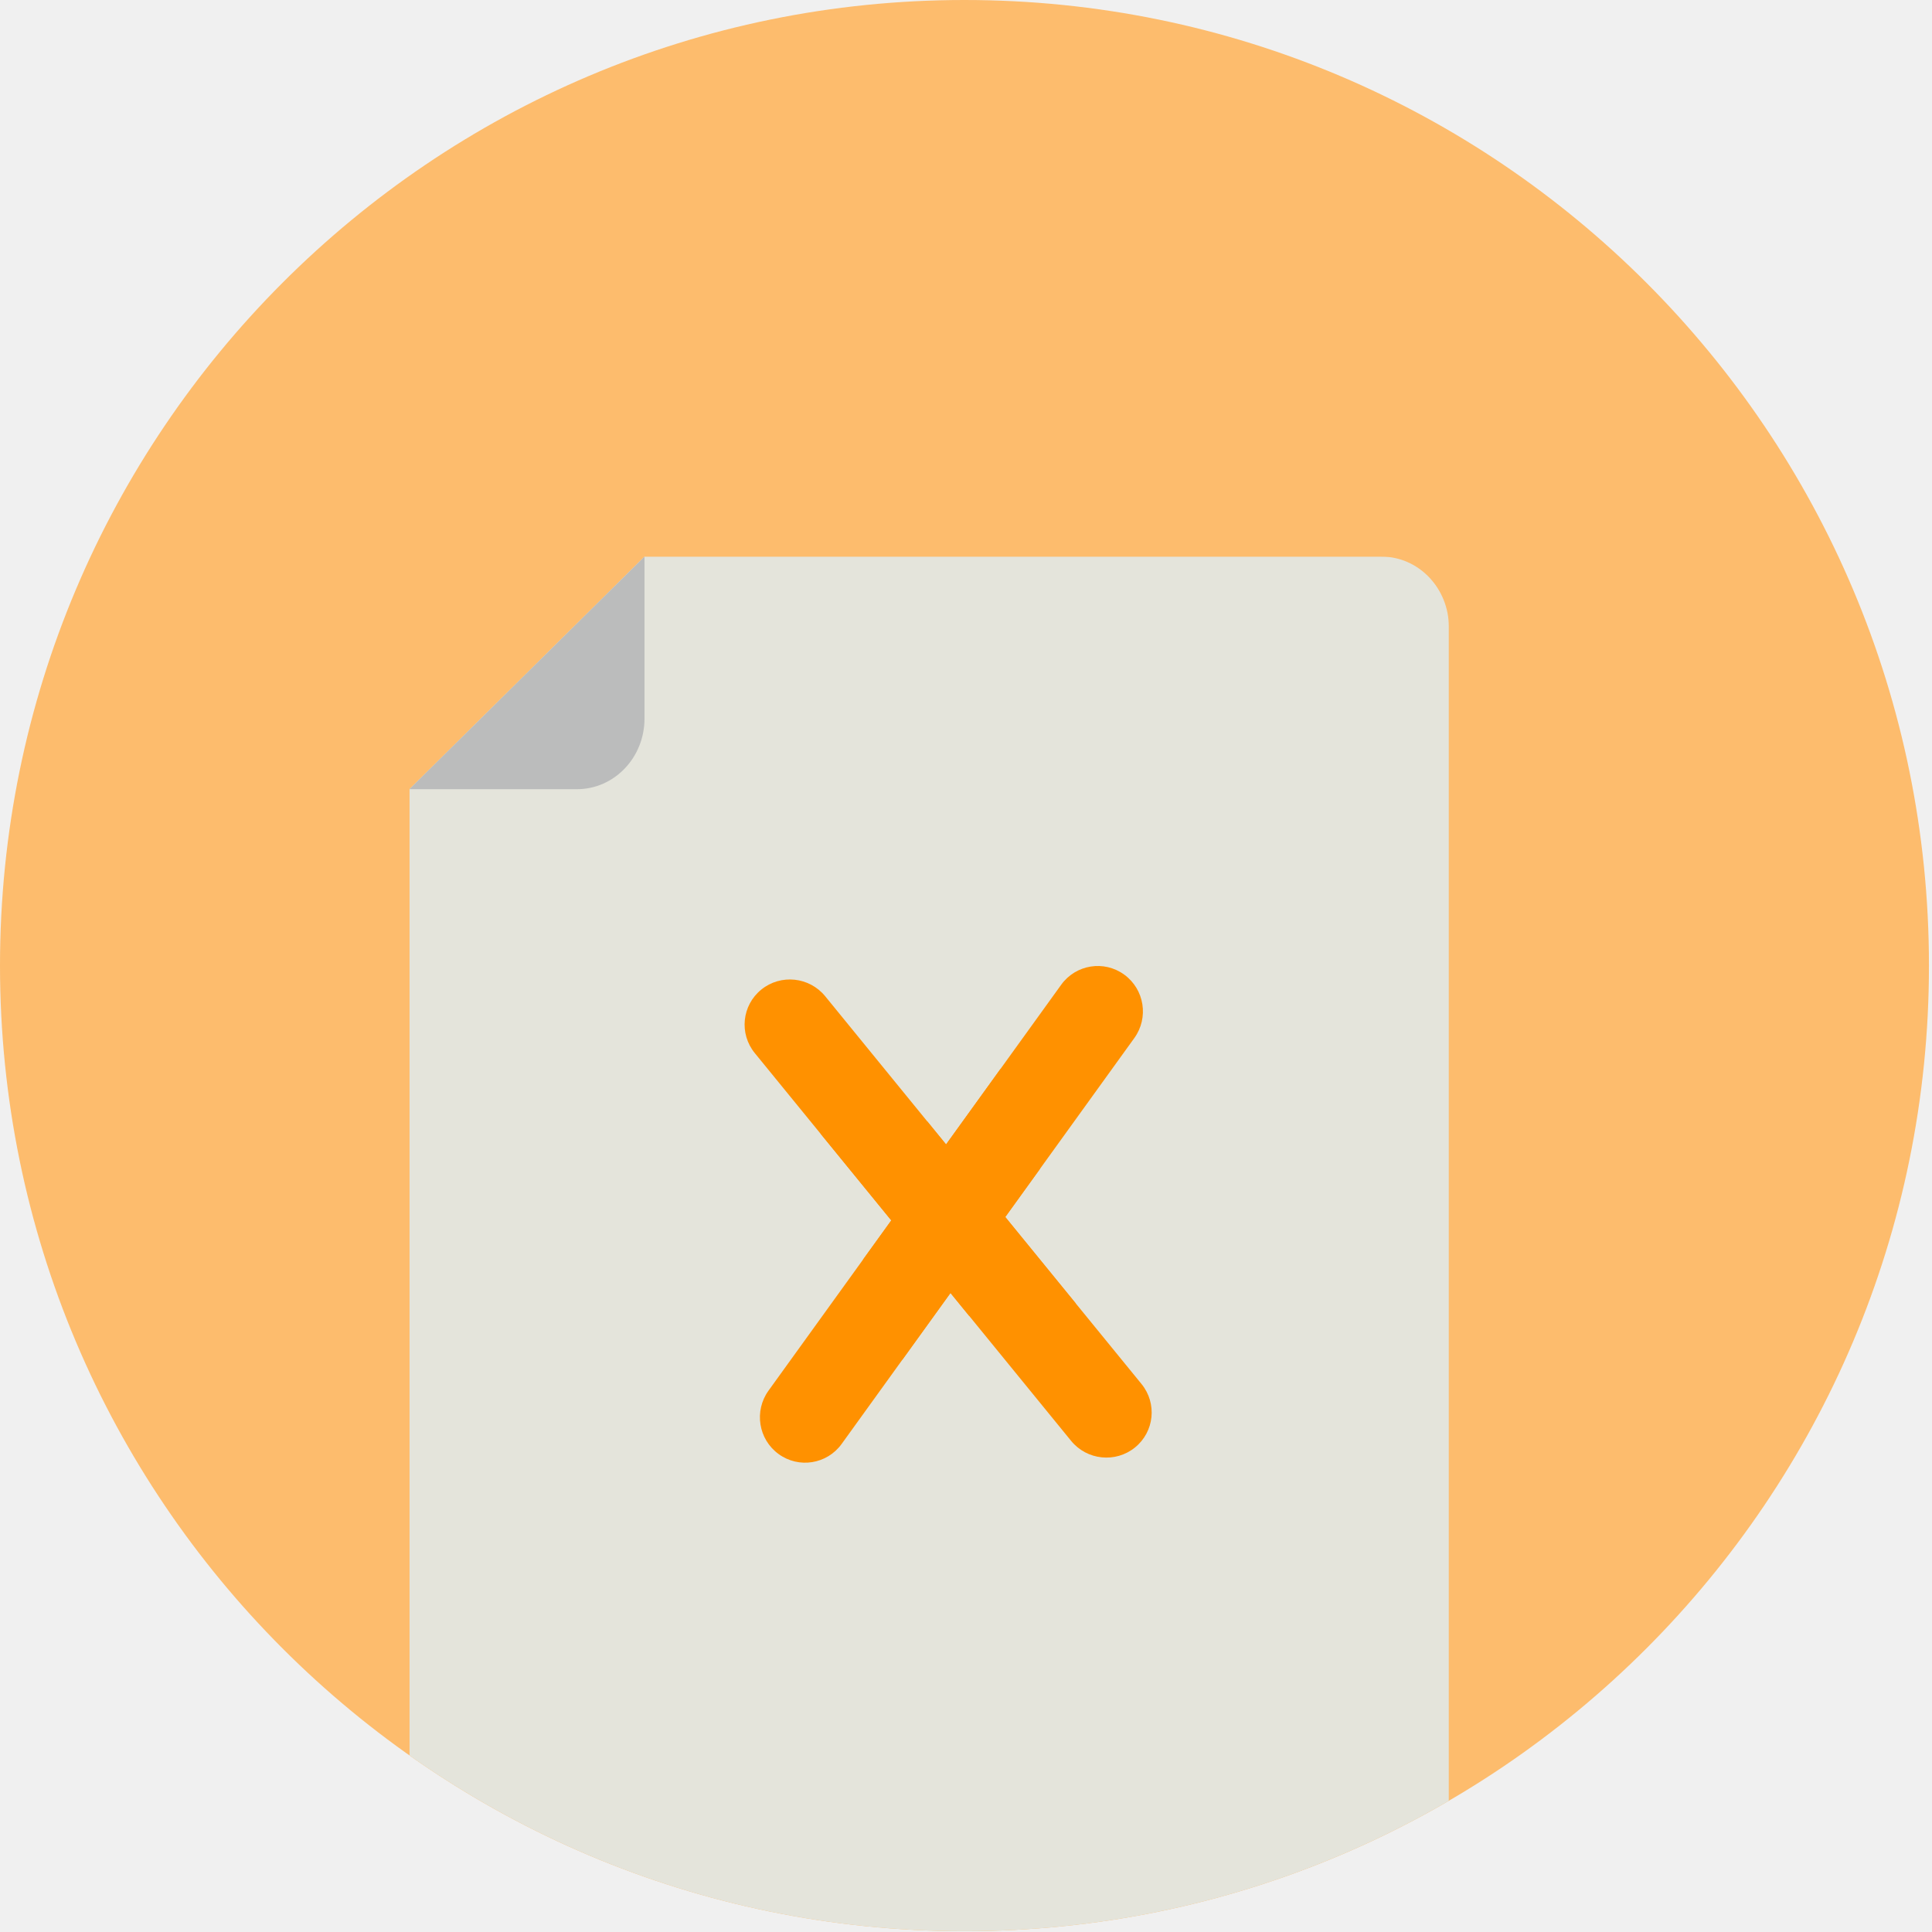
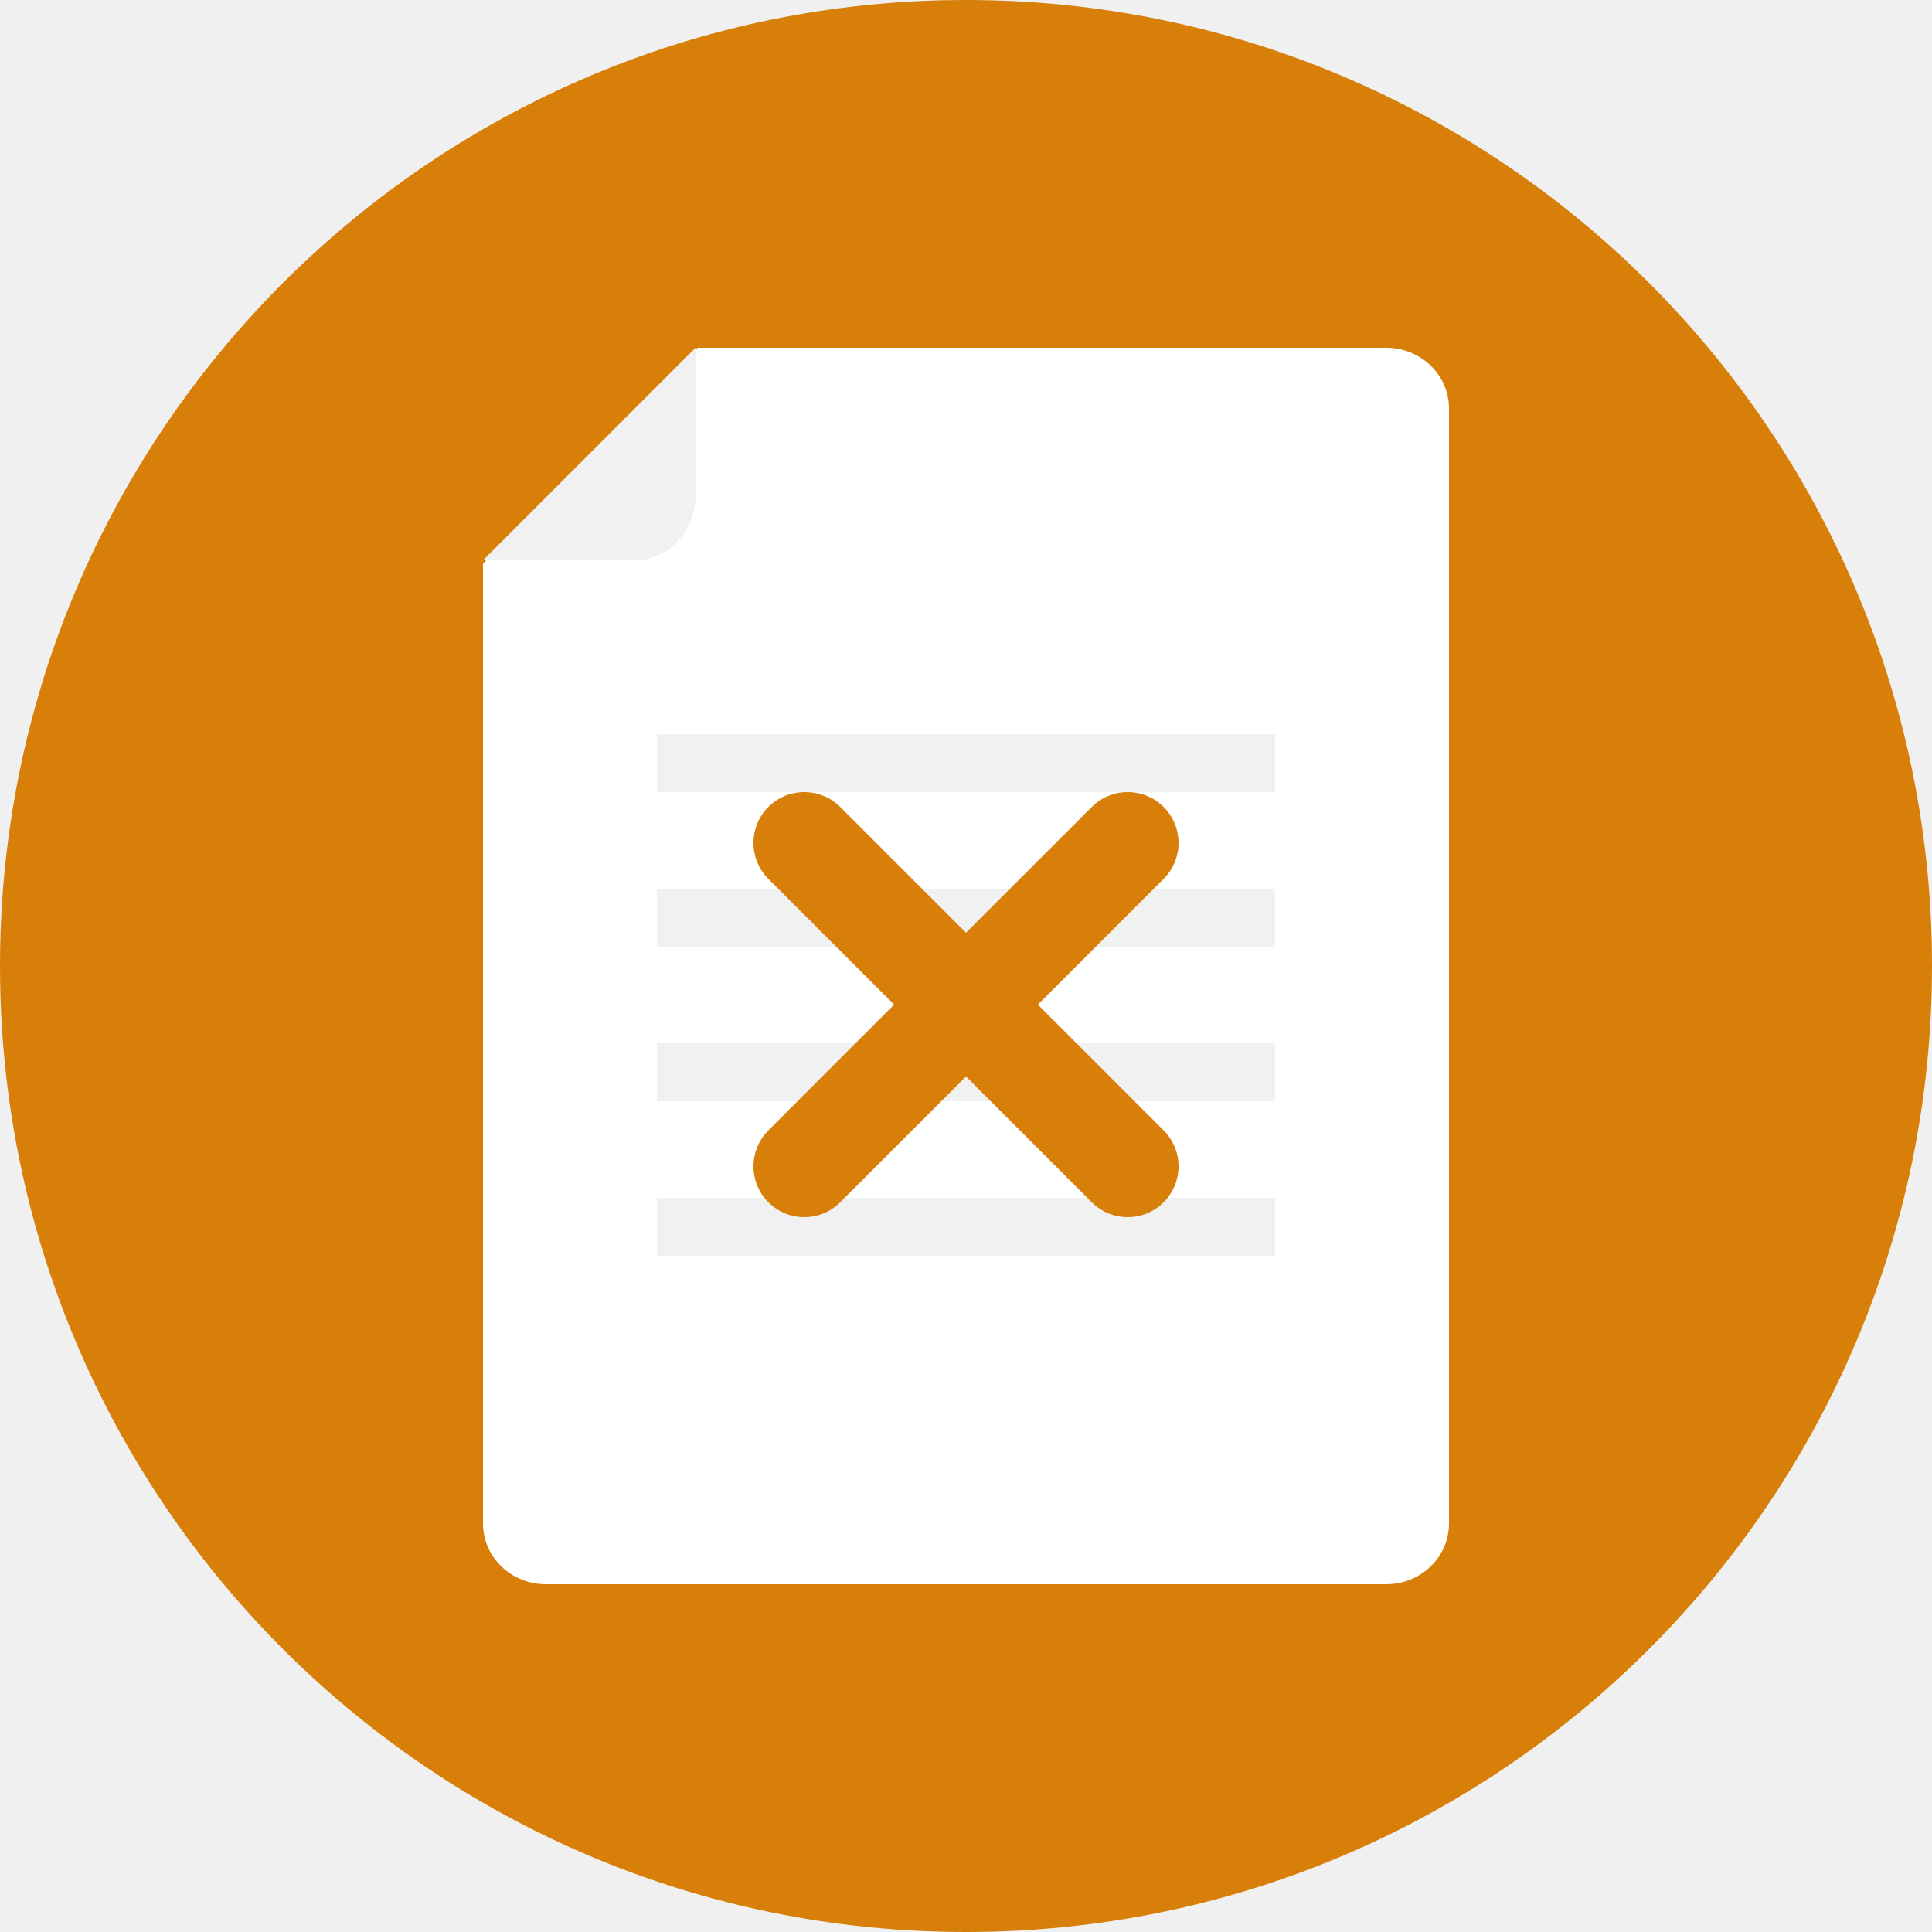
- <svg xmlns="http://www.w3.org/2000/svg" xmlns:xlink="http://www.w3.org/1999/xlink" width="150px" height="150px" viewBox="0 0 150 150" version="1.1">
-   <defs>
-     <ellipse id="path-1" cx="74.882" cy="74.969" rx="74.882" ry="74.969" />
-     <polygon id="path-3" points="80.703 54.649 80.703 0.429 0 0.429 0 54.649 0 108.868 80.703 108.868" />
-     <polygon id="path-5" points="0 108.946 80.703 108.946 80.703 0.506 0 0.506" />
-   </defs>
-   <g id="Lag-en-ny-plan-i-planperioden" stroke="none" stroke-width="1" fill="none" fill-rule="evenodd">
-     <g id="AG_Avbryt-godkjent-etter" transform="translate(-438, -572)">
-       <g id="AVBRUTT" transform="translate(438, 572)">
-         <g id="Avbrutt-plan">
-           <g id="sendt_suksess_illustrasjon">
-             <g id="Group-19">
-               <mask id="mask-2" fill="white">
-                 <use xlink:href="#path-1" />
-               </mask>
-               <use id="Mask" fill="#FDBC6D" xlink:href="#path-1" />
-               <g id="Page-1" mask="url(#mask-2)">
-                 <g transform="translate(31.78808, 42.70833)">
-                   <g id="Group-3" stroke="none" stroke-width="1" fill="none" fill-rule="evenodd" transform="translate(0, 0.077402)">
-                     <mask id="mask-4" fill="white">
-                       <use xlink:href="#path-3" />
-                     </mask>
-                     <g id="Clip-2" />
-                     <path d="M0,18.486 L0,103.39 C0,106.416 2.347,108.868 5.244,108.868 L75.462,108.868 C78.357,108.868 80.703,106.416 80.703,103.39 L80.703,5.909 C80.703,2.882 78.357,0.428 75.462,0.428 L18.251,0.428 L0,18.486 Z" id="Fill-1" fill="#E4E4DB" mask="url(#mask-4)" />
-                   </g>
-                   <path d="M18.251,0.506 L18.251,13.083 C18.251,16.111 15.904,18.564 13.007,18.564 L0,18.564 L18.251,0.506 Z" id="Fill-4" stroke="none" fill="#BBBCBC" fill-rule="evenodd" />
-                   <mask id="mask-6" fill="white">
-                     <use xlink:href="#path-5" />
-                   </mask>
-                   <g id="Clip-7" stroke="none" fill="none" />
-                 </g>
-               </g>
-             </g>
-           </g>
-         </g>
-         <g id="Group-2" transform="translate(51, 75)" fill="#FF9100">
-           <g id="Group-4" transform="translate(8, 0)">
-             <path d="M8,22.8 L23.391,1.455 C24.527,-0.119 26.717,-0.472 28.287,0.671 C29.857,1.814 30.204,4.017 29.069,5.593 L11.075,30.544 C10.589,31 8,22.8 8,22.8 Z" id="Fill-20" />
-             <path d="M-4.54747351e-13,30.8 L15.391,9.455 C16.527,7.881 18.717,7.528 20.287,8.671 C21.857,9.814 22.204,12.017 21.069,13.593 L3.075,38.544 C2.589,39 -4.54747351e-13,30.8 -4.54747351e-13,30.8 Z" id="Fill-20-Copy" transform="translate(10.8681, 23.28111) rotate(-180) translate(-10.8681, -23.28111) " />
-           </g>
-           <g id="Group-4-Copy" transform="translate(22.85892, 19.53586) rotate(-75) translate(-22.85892, -19.53586) translate(7.85892, 0.035859)">
-             <path d="M8,22.8 L23.391,1.455 C24.527,-0.119 26.717,-0.472 28.287,0.671 C29.857,1.814 30.204,4.017 29.069,5.593 L11.075,30.544 C10.589,31 8,22.8 8,22.8 Z" id="Fill-20" />
-             <path d="M-4.54747351e-13,30.8 L15.391,9.455 C16.527,7.881 18.717,7.528 20.287,8.671 C21.857,9.814 22.204,12.017 21.069,13.593 L3.075,38.544 C2.589,39 -4.54747351e-13,30.8 -4.54747351e-13,30.8 Z" id="Fill-20-Copy" transform="translate(10.8681, 23.28111) rotate(-180) translate(-10.8681, -23.28111) " />
-           </g>
-         </g>
-       </g>
-     </g>
-   </g>
+ <svg xmlns="http://www.w3.org/2000/svg" width="100" height="100" fill="none">
+   <path fill-rule="evenodd" clip-rule="evenodd" d="M50 100c27.614 0 50-22.386 50-50S77.614 0 50 0 0 22.386 0 50s22.386 50 50 50z" fill="#D87F0A" />
+   <path fill-rule="evenodd" clip-rule="evenodd" d="M25 29.167v49.687C25 80.592 26.454 82 28.25 82h43.503C73.546 82 75 80.592 75 78.854V21.147C75 19.409 73.546 18 71.753 18H36.11L25 29.167z" fill="#fff" />
+   <path fill-rule="evenodd" clip-rule="evenodd" d="M66 38H34v3h32v-3zm0 8H34v3h32v-3zm-32 8h32v3H34v-3zm32 8H34v3h32v-3zM36 18v7.66c0 1.845-1.415 3.34-3.16 3.34H25l11-11z" fill="#F1F1F1" />
+   <path d="M39.77 41.77a2.63 2.63 0 000 3.72L46.28 52l-6.51 6.51a2.63 2.63 0 003.72 3.72L50 55.72l6.51 6.51a2.63 2.63 0 103.72-3.72L53.72 52l6.51-6.51a2.63 2.63 0 00-3.72-3.72L50 48.28l-6.51-6.51a2.63 2.63 0 00-3.72 0z" fill="#D87F0A" />
</svg>
